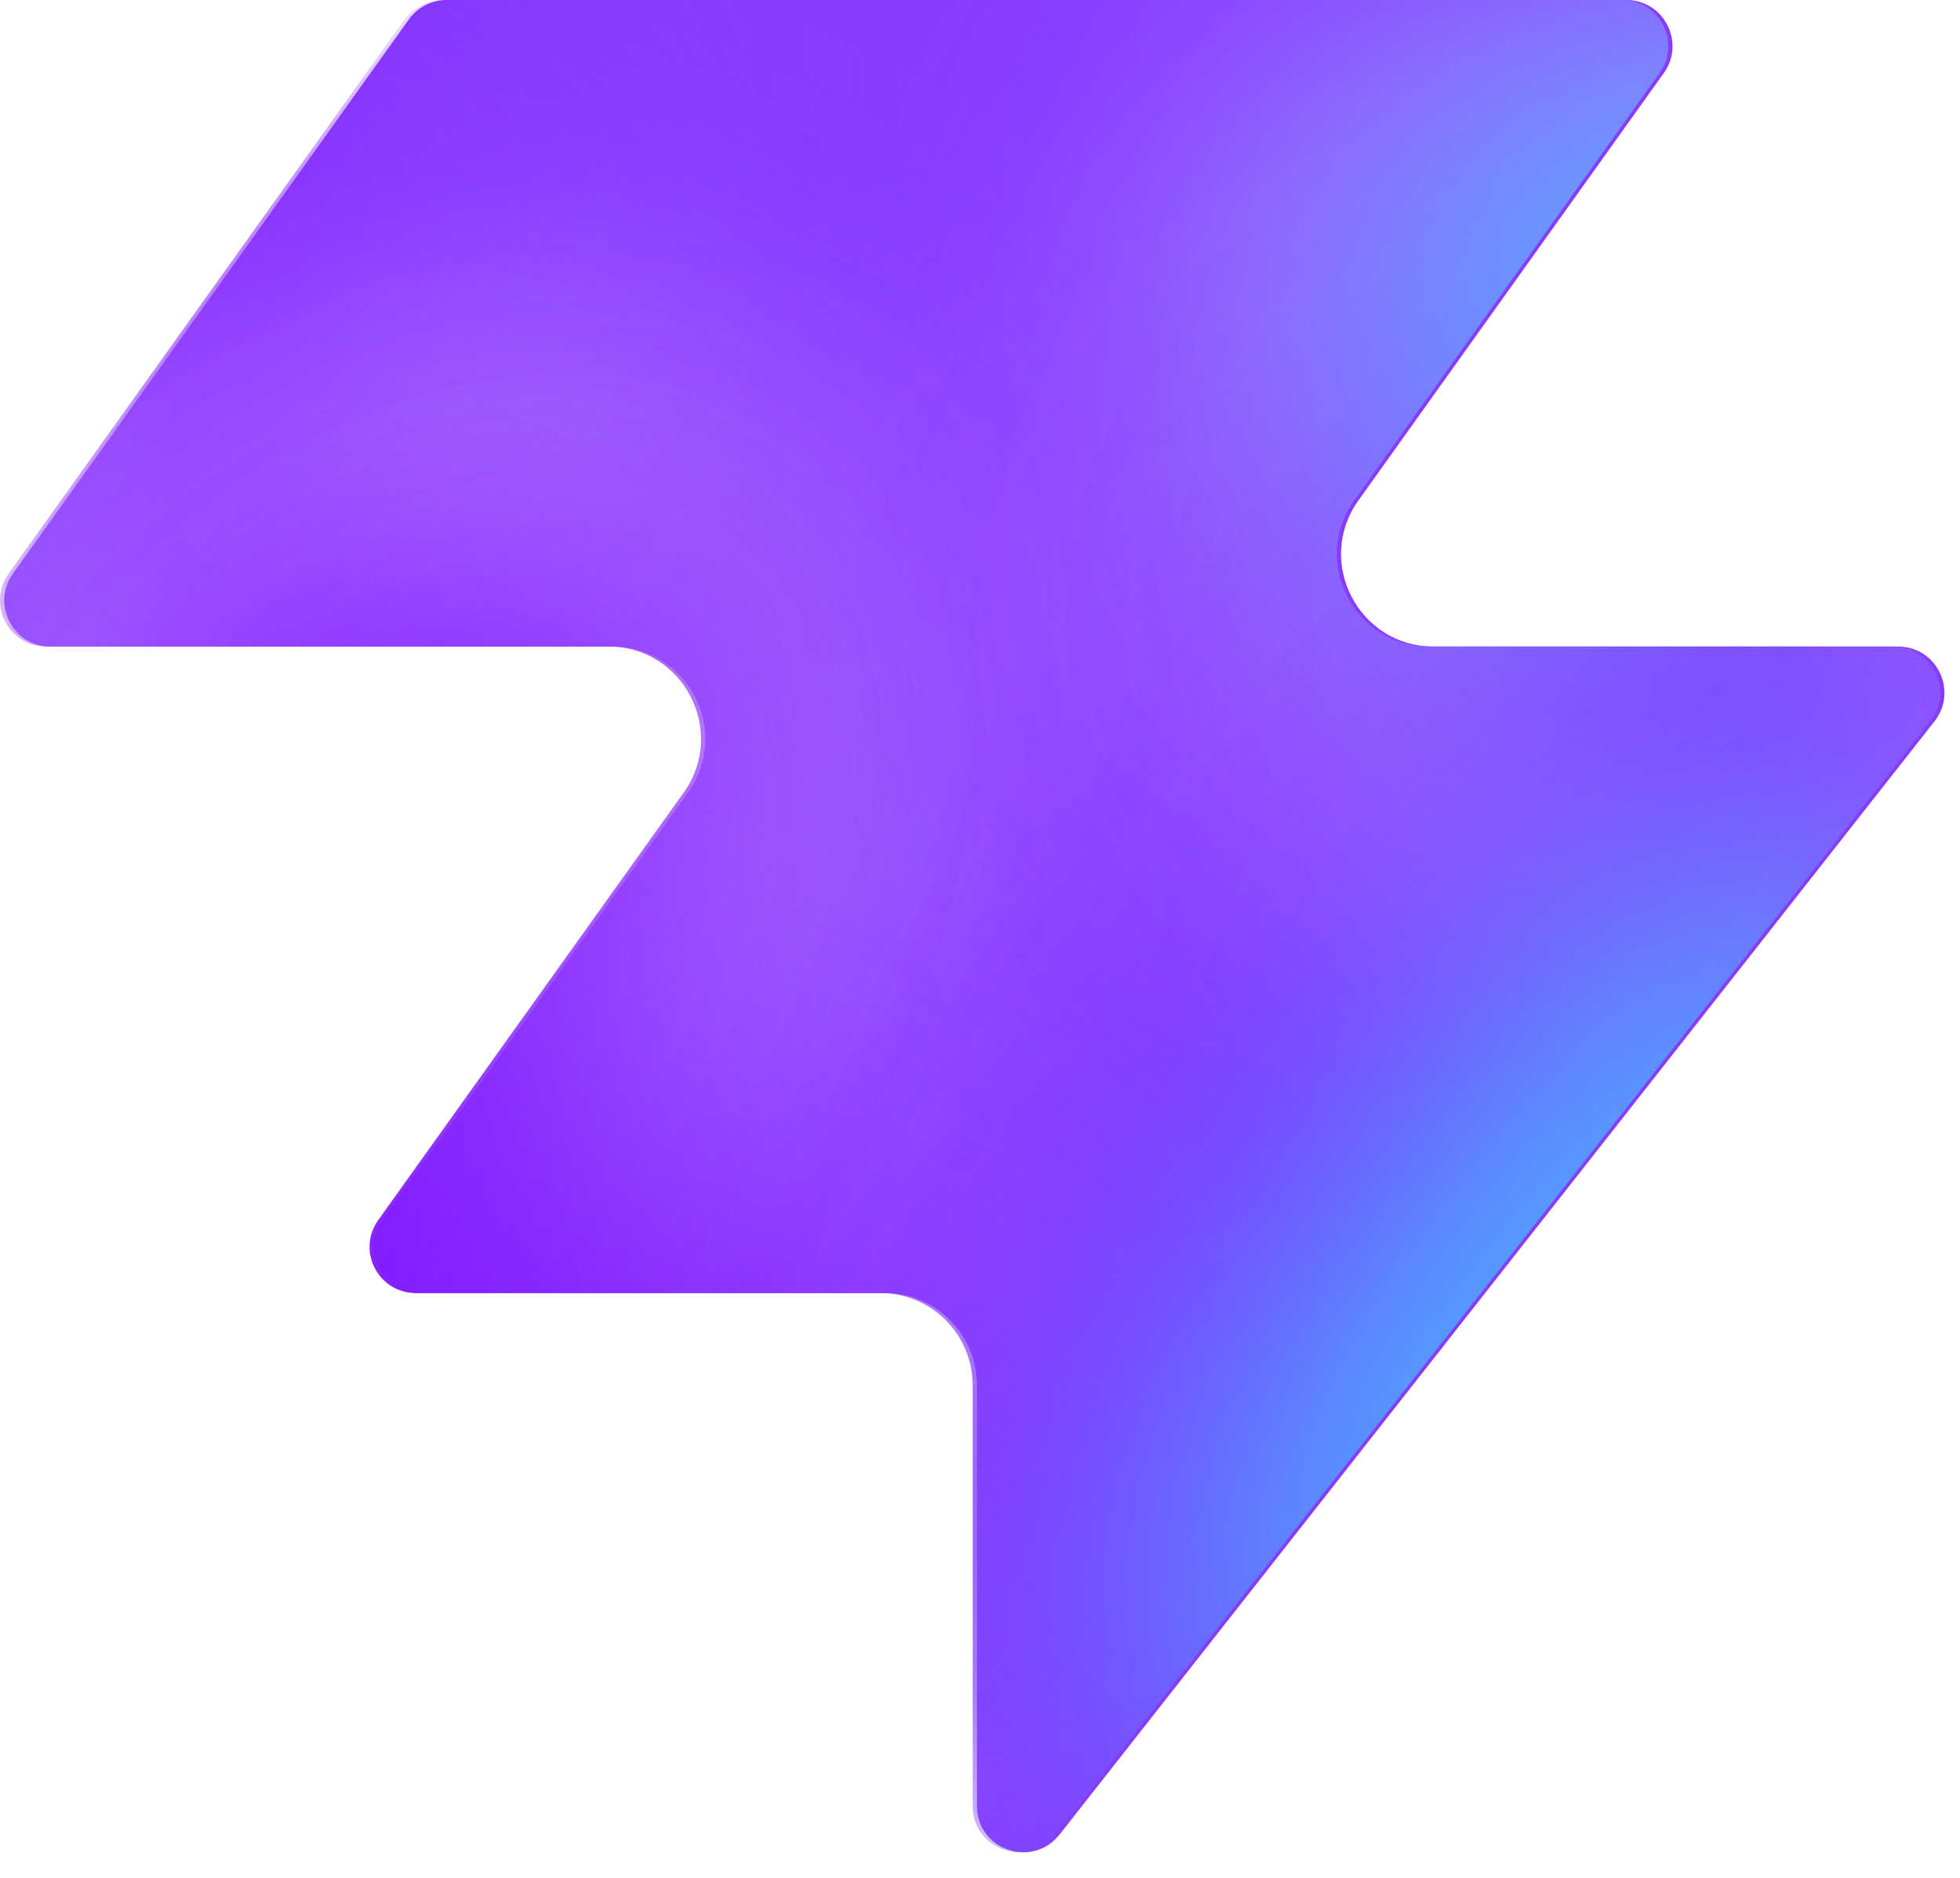
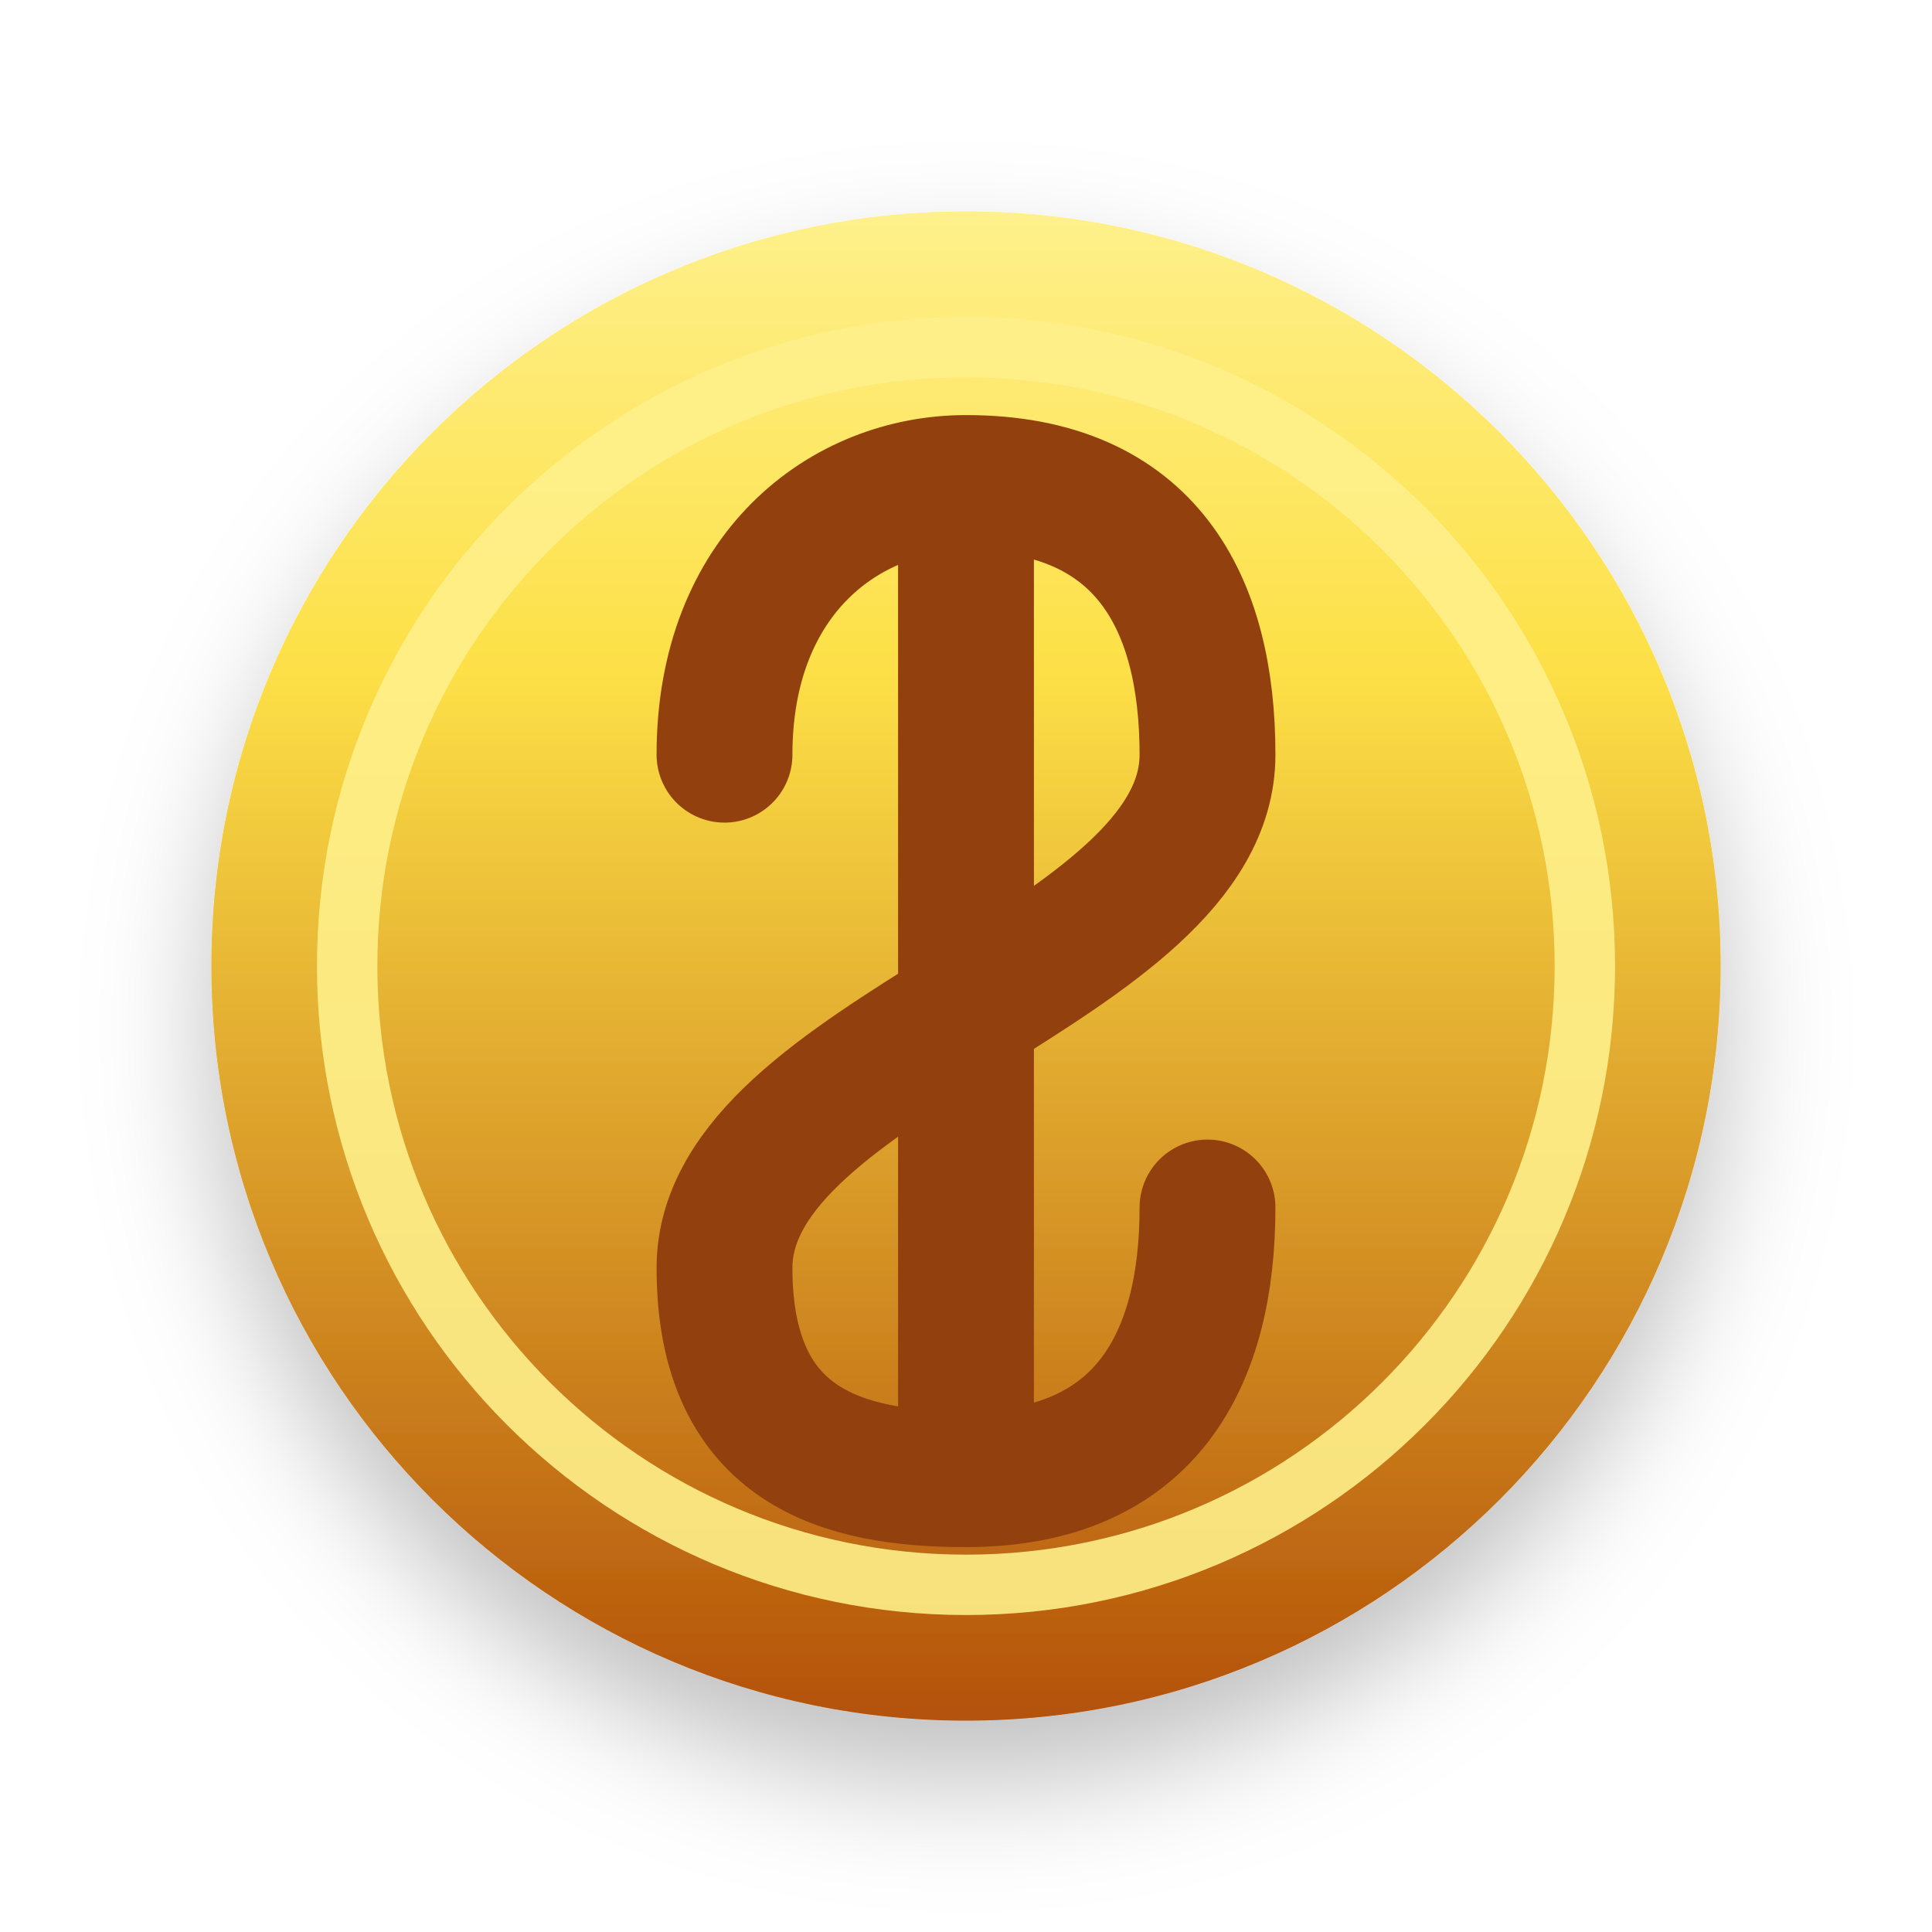
- <svg xmlns="http://www.w3.org/2000/svg" width="48" height="46" fill="none" viewBox="0 0 48 46">
-   <path fill="#863bff" d="M25.946 44.938c-.664.845-2.021.375-2.021-.698V33.937a2.26 2.26 0 0 0-2.262-2.262H10.287c-.92 0-1.456-1.04-.92-1.788l7.48-10.471c1.07-1.497 0-3.578-1.842-3.578H1.237c-.92 0-1.456-1.04-.92-1.788L10.013.474c.214-.297.556-.474.92-.474h28.894c.92 0 1.456 1.04.92 1.788l-7.48 10.471c-1.07 1.498 0 3.579 1.842 3.579h11.377c.943 0 1.473 1.088.89 1.83L25.947 44.94z" style="fill:#863bff;fill:color(display-p3 .525 .23 1);fill-opacity:1" />
-   <mask id="a" width="48" height="46" x="0" y="0" maskUnits="userSpaceOnUse" style="mask-type:alpha">
-     <path fill="#000" d="M25.842 44.938c-.664.844-2.021.375-2.021-.698V33.937a2.26 2.26 0 0 0-2.262-2.262H10.183c-.92 0-1.456-1.04-.92-1.788l7.48-10.471c1.07-1.498 0-3.579-1.842-3.579H1.133c-.92 0-1.456-1.04-.92-1.787L9.91.473c.214-.297.556-.474.92-.474h28.894c.92 0 1.456 1.04.92 1.788l-7.48 10.471c-1.07 1.498 0 3.578 1.842 3.578h11.377c.943 0 1.473 1.088.89 1.832L25.843 44.94z" style="fill:#000;fill-opacity:1" />
-   </mask>
-   <g mask="url(#a)">
-     <g filter="url(#b)">
-       <ellipse cx="5.508" cy="14.704" fill="#ede6ff" rx="5.508" ry="14.704" style="fill:#ede6ff;fill:color(display-p3 .927 .903 1);fill-opacity:1" transform="matrix(.00324 1 1 -.00324 -4.47 31.516)" />
-     </g>
-     <g filter="url(#c)">
-       <ellipse cx="10.399" cy="29.851" fill="#ede6ff" rx="10.399" ry="29.851" style="fill:#ede6ff;fill:color(display-p3 .927 .903 1);fill-opacity:1" transform="matrix(.00324 1 1 -.00324 -39.328 7.883)" />
-     </g>
-     <g filter="url(#d)">
-       <ellipse cx="5.508" cy="30.487" fill="#7e14ff" rx="5.508" ry="30.487" style="fill:#7e14ff;fill:color(display-p3 .492 .077 1);fill-opacity:1" transform="rotate(89.814 -25.913 -14.639)scale(1 -1)" />
-     </g>
-     <g filter="url(#e)">
-       <ellipse cx="5.508" cy="30.599" fill="#7e14ff" rx="5.508" ry="30.599" style="fill:#7e14ff;fill:color(display-p3 .492 .077 1);fill-opacity:1" transform="rotate(89.814 -32.644 -3.334)scale(1 -1)" />
-     </g>
-     <g filter="url(#f)">
-       <ellipse cx="5.508" cy="30.599" fill="#7e14ff" rx="5.508" ry="30.599" style="fill:#7e14ff;fill:color(display-p3 .492 .077 1);fill-opacity:1" transform="matrix(.00324 1 1 -.00324 -34.34 30.47)" />
-     </g>
-     <g filter="url(#g)">
-       <ellipse cx="14.072" cy="22.078" fill="#ede6ff" rx="14.072" ry="22.078" style="fill:#ede6ff;fill:color(display-p3 .927 .903 1);fill-opacity:1" transform="rotate(93.35 24.506 48.493)scale(-1 1)" />
-     </g>
-     <g filter="url(#h)">
-       <ellipse cx="3.47" cy="21.501" fill="#7e14ff" rx="3.47" ry="21.501" style="fill:#7e14ff;fill:color(display-p3 .492 .077 1);fill-opacity:1" transform="rotate(89.009 28.708 47.59)scale(-1 1)" />
-     </g>
-     <g filter="url(#i)">
-       <ellipse cx="3.47" cy="21.501" fill="#7e14ff" rx="3.47" ry="21.501" style="fill:#7e14ff;fill:color(display-p3 .492 .077 1);fill-opacity:1" transform="rotate(89.009 28.708 47.59)scale(-1 1)" />
-     </g>
-     <g filter="url(#j)">
-       <ellipse cx=".387" cy="8.972" fill="#7e14ff" rx="4.407" ry="29.108" style="fill:#7e14ff;fill:color(display-p3 .492 .077 1);fill-opacity:1" transform="rotate(39.51 .387 8.972)" />
-     </g>
-     <g filter="url(#k)">
-       <ellipse cx="47.523" cy="-6.092" fill="#7e14ff" rx="4.407" ry="29.108" style="fill:#7e14ff;fill:color(display-p3 .492 .077 1);fill-opacity:1" transform="rotate(37.892 47.523 -6.092)" />
-     </g>
-     <g filter="url(#l)">
-       <ellipse cx="41.412" cy="6.333" fill="#47bfff" rx="5.971" ry="9.665" style="fill:#47bfff;fill:color(display-p3 .28 .748 1);fill-opacity:1" transform="rotate(37.892 41.412 6.333)" />
-     </g>
-     <g filter="url(#m)">
-       <ellipse cx="-1.879" cy="38.332" fill="#7e14ff" rx="4.407" ry="29.108" style="fill:#7e14ff;fill:color(display-p3 .492 .077 1);fill-opacity:1" transform="rotate(37.892 -1.88 38.332)" />
-     </g>
-     <g filter="url(#n)">
-       <ellipse cx="-1.879" cy="38.332" fill="#7e14ff" rx="4.407" ry="29.108" style="fill:#7e14ff;fill:color(display-p3 .492 .077 1);fill-opacity:1" transform="rotate(37.892 -1.88 38.332)" />
-     </g>
-     <g filter="url(#o)">
-       <ellipse cx="35.651" cy="29.907" fill="#7e14ff" rx="4.407" ry="29.108" style="fill:#7e14ff;fill:color(display-p3 .492 .077 1);fill-opacity:1" transform="rotate(37.892 35.651 29.907)" />
-     </g>
-     <g filter="url(#p)">
-       <ellipse cx="38.418" cy="32.4" fill="#47bfff" rx="5.971" ry="15.297" style="fill:#47bfff;fill:color(display-p3 .28 .748 1);fill-opacity:1" transform="rotate(37.892 38.418 32.4)" />
-     </g>
-   </g>
+ <svg xmlns="http://www.w3.org/2000/svg" viewBox="0 0 512 512" width="100%" height="100%">
  <defs>
-     <filter id="b" width="60.045" height="41.654" x="-19.77" y="16.149" color-interpolation-filters="sRGB" filterUnits="userSpaceOnUse">
-       <feFlood flood-opacity="0" result="BackgroundImageFix" />
-       <feBlend in="SourceGraphic" in2="BackgroundImageFix" result="shape" />
-       <feGaussianBlur result="effect1_foregroundBlur_2002_17158" stdDeviation="7.659" />
-     </filter>
-     <filter id="c" width="90.34" height="51.437" x="-54.613" y="-7.533" color-interpolation-filters="sRGB" filterUnits="userSpaceOnUse">
-       <feFlood flood-opacity="0" result="BackgroundImageFix" />
-       <feBlend in="SourceGraphic" in2="BackgroundImageFix" result="shape" />
-       <feGaussianBlur result="effect1_foregroundBlur_2002_17158" stdDeviation="7.659" />
-     </filter>
-     <filter id="d" width="79.355" height="29.4" x="-49.64" y="2.03" color-interpolation-filters="sRGB" filterUnits="userSpaceOnUse">
-       <feFlood flood-opacity="0" result="BackgroundImageFix" />
-       <feBlend in="SourceGraphic" in2="BackgroundImageFix" result="shape" />
-       <feGaussianBlur result="effect1_foregroundBlur_2002_17158" stdDeviation="4.596" />
-     </filter>
-     <filter id="e" width="79.579" height="29.4" x="-45.045" y="20.029" color-interpolation-filters="sRGB" filterUnits="userSpaceOnUse">
-       <feFlood flood-opacity="0" result="BackgroundImageFix" />
-       <feBlend in="SourceGraphic" in2="BackgroundImageFix" result="shape" />
-       <feGaussianBlur result="effect1_foregroundBlur_2002_17158" stdDeviation="4.596" />
-     </filter>
-     <filter id="f" width="79.579" height="29.4" x="-43.513" y="21.178" color-interpolation-filters="sRGB" filterUnits="userSpaceOnUse">
-       <feFlood flood-opacity="0" result="BackgroundImageFix" />
-       <feBlend in="SourceGraphic" in2="BackgroundImageFix" result="shape" />
-       <feGaussianBlur result="effect1_foregroundBlur_2002_17158" stdDeviation="4.596" />
-     </filter>
-     <filter id="g" width="74.749" height="58.852" x="15.756" y="-17.901" color-interpolation-filters="sRGB" filterUnits="userSpaceOnUse">
-       <feFlood flood-opacity="0" result="BackgroundImageFix" />
-       <feBlend in="SourceGraphic" in2="BackgroundImageFix" result="shape" />
-       <feGaussianBlur result="effect1_foregroundBlur_2002_17158" stdDeviation="7.659" />
-     </filter>
-     <filter id="h" width="61.377" height="25.362" x="23.548" y="2.284" color-interpolation-filters="sRGB" filterUnits="userSpaceOnUse">
-       <feFlood flood-opacity="0" result="BackgroundImageFix" />
-       <feBlend in="SourceGraphic" in2="BackgroundImageFix" result="shape" />
-       <feGaussianBlur result="effect1_foregroundBlur_2002_17158" stdDeviation="4.596" />
-     </filter>
-     <filter id="i" width="61.377" height="25.362" x="23.548" y="2.284" color-interpolation-filters="sRGB" filterUnits="userSpaceOnUse">
-       <feFlood flood-opacity="0" result="BackgroundImageFix" />
-       <feBlend in="SourceGraphic" in2="BackgroundImageFix" result="shape" />
-       <feGaussianBlur result="effect1_foregroundBlur_2002_17158" stdDeviation="4.596" />
-     </filter>
-     <filter id="j" width="56.045" height="63.649" x="-27.636" y="-22.853" color-interpolation-filters="sRGB" filterUnits="userSpaceOnUse">
-       <feFlood flood-opacity="0" result="BackgroundImageFix" />
-       <feBlend in="SourceGraphic" in2="BackgroundImageFix" result="shape" />
-       <feGaussianBlur result="effect1_foregroundBlur_2002_17158" stdDeviation="4.596" />
-     </filter>
-     <filter id="k" width="54.814" height="64.646" x="20.116" y="-38.415" color-interpolation-filters="sRGB" filterUnits="userSpaceOnUse">
-       <feFlood flood-opacity="0" result="BackgroundImageFix" />
-       <feBlend in="SourceGraphic" in2="BackgroundImageFix" result="shape" />
-       <feGaussianBlur result="effect1_foregroundBlur_2002_17158" stdDeviation="4.596" />
-     </filter>
-     <filter id="l" width="33.541" height="35.313" x="24.641" y="-11.323" color-interpolation-filters="sRGB" filterUnits="userSpaceOnUse">
-       <feFlood flood-opacity="0" result="BackgroundImageFix" />
-       <feBlend in="SourceGraphic" in2="BackgroundImageFix" result="shape" />
-       <feGaussianBlur result="effect1_foregroundBlur_2002_17158" stdDeviation="4.596" />
-     </filter>
-     <filter id="m" width="54.814" height="64.646" x="-29.286" y="6.009" color-interpolation-filters="sRGB" filterUnits="userSpaceOnUse">
-       <feFlood flood-opacity="0" result="BackgroundImageFix" />
-       <feBlend in="SourceGraphic" in2="BackgroundImageFix" result="shape" />
-       <feGaussianBlur result="effect1_foregroundBlur_2002_17158" stdDeviation="4.596" />
-     </filter>
-     <filter id="n" width="54.814" height="64.646" x="-29.286" y="6.009" color-interpolation-filters="sRGB" filterUnits="userSpaceOnUse">
-       <feFlood flood-opacity="0" result="BackgroundImageFix" />
-       <feBlend in="SourceGraphic" in2="BackgroundImageFix" result="shape" />
-       <feGaussianBlur result="effect1_foregroundBlur_2002_17158" stdDeviation="4.596" />
-     </filter>
-     <filter id="o" width="54.814" height="64.646" x="8.244" y="-2.416" color-interpolation-filters="sRGB" filterUnits="userSpaceOnUse">
-       <feFlood flood-opacity="0" result="BackgroundImageFix" />
-       <feBlend in="SourceGraphic" in2="BackgroundImageFix" result="shape" />
-       <feGaussianBlur result="effect1_foregroundBlur_2002_17158" stdDeviation="4.596" />
-     </filter>
-     <filter id="p" width="39.409" height="43.623" x="18.713" y="10.588" color-interpolation-filters="sRGB" filterUnits="userSpaceOnUse">
-       <feFlood flood-opacity="0" result="BackgroundImageFix" />
-       <feBlend in="SourceGraphic" in2="BackgroundImageFix" result="shape" />
-       <feGaussianBlur result="effect1_foregroundBlur_2002_17158" stdDeviation="4.596" />
+     <linearGradient id="gold-grad" x1="0%" y1="0%" x2="0%" y2="100%">
+       <stop offset="0%" stop-color="#FEF08A" />
+       <stop offset="30%" stop-color="#FDE047" />
+       <stop offset="100%" stop-color="#B45309" />
+     </linearGradient>
+     <filter id="shadow" x="-20%" y="-20%" width="140%" height="140%">
+       <feDropShadow dx="0" dy="16" stdDeviation="16" flood-color="#000" flood-opacity="0.25" />
    </filter>
  </defs>
+   <circle cx="256" cy="256" r="200" fill="url(#gold-grad)" filter="url(#shadow)" />
+   <circle cx="256" cy="256" r="164" fill="none" stroke="#FEF08A" stroke-width="16" opacity="0.9" />
+   <path d="M 256 128 V 384 M 192 200 C 192 152 224 128 256 128 C 304 128 320 160 320 200 C 320 256 192 280 192 336 C 192 384 224 392 256 392 C 304 392 320 360 320 320" fill="none" stroke="#92400E" stroke-width="36" stroke-linecap="round" stroke-linejoin="round" />
</svg>
